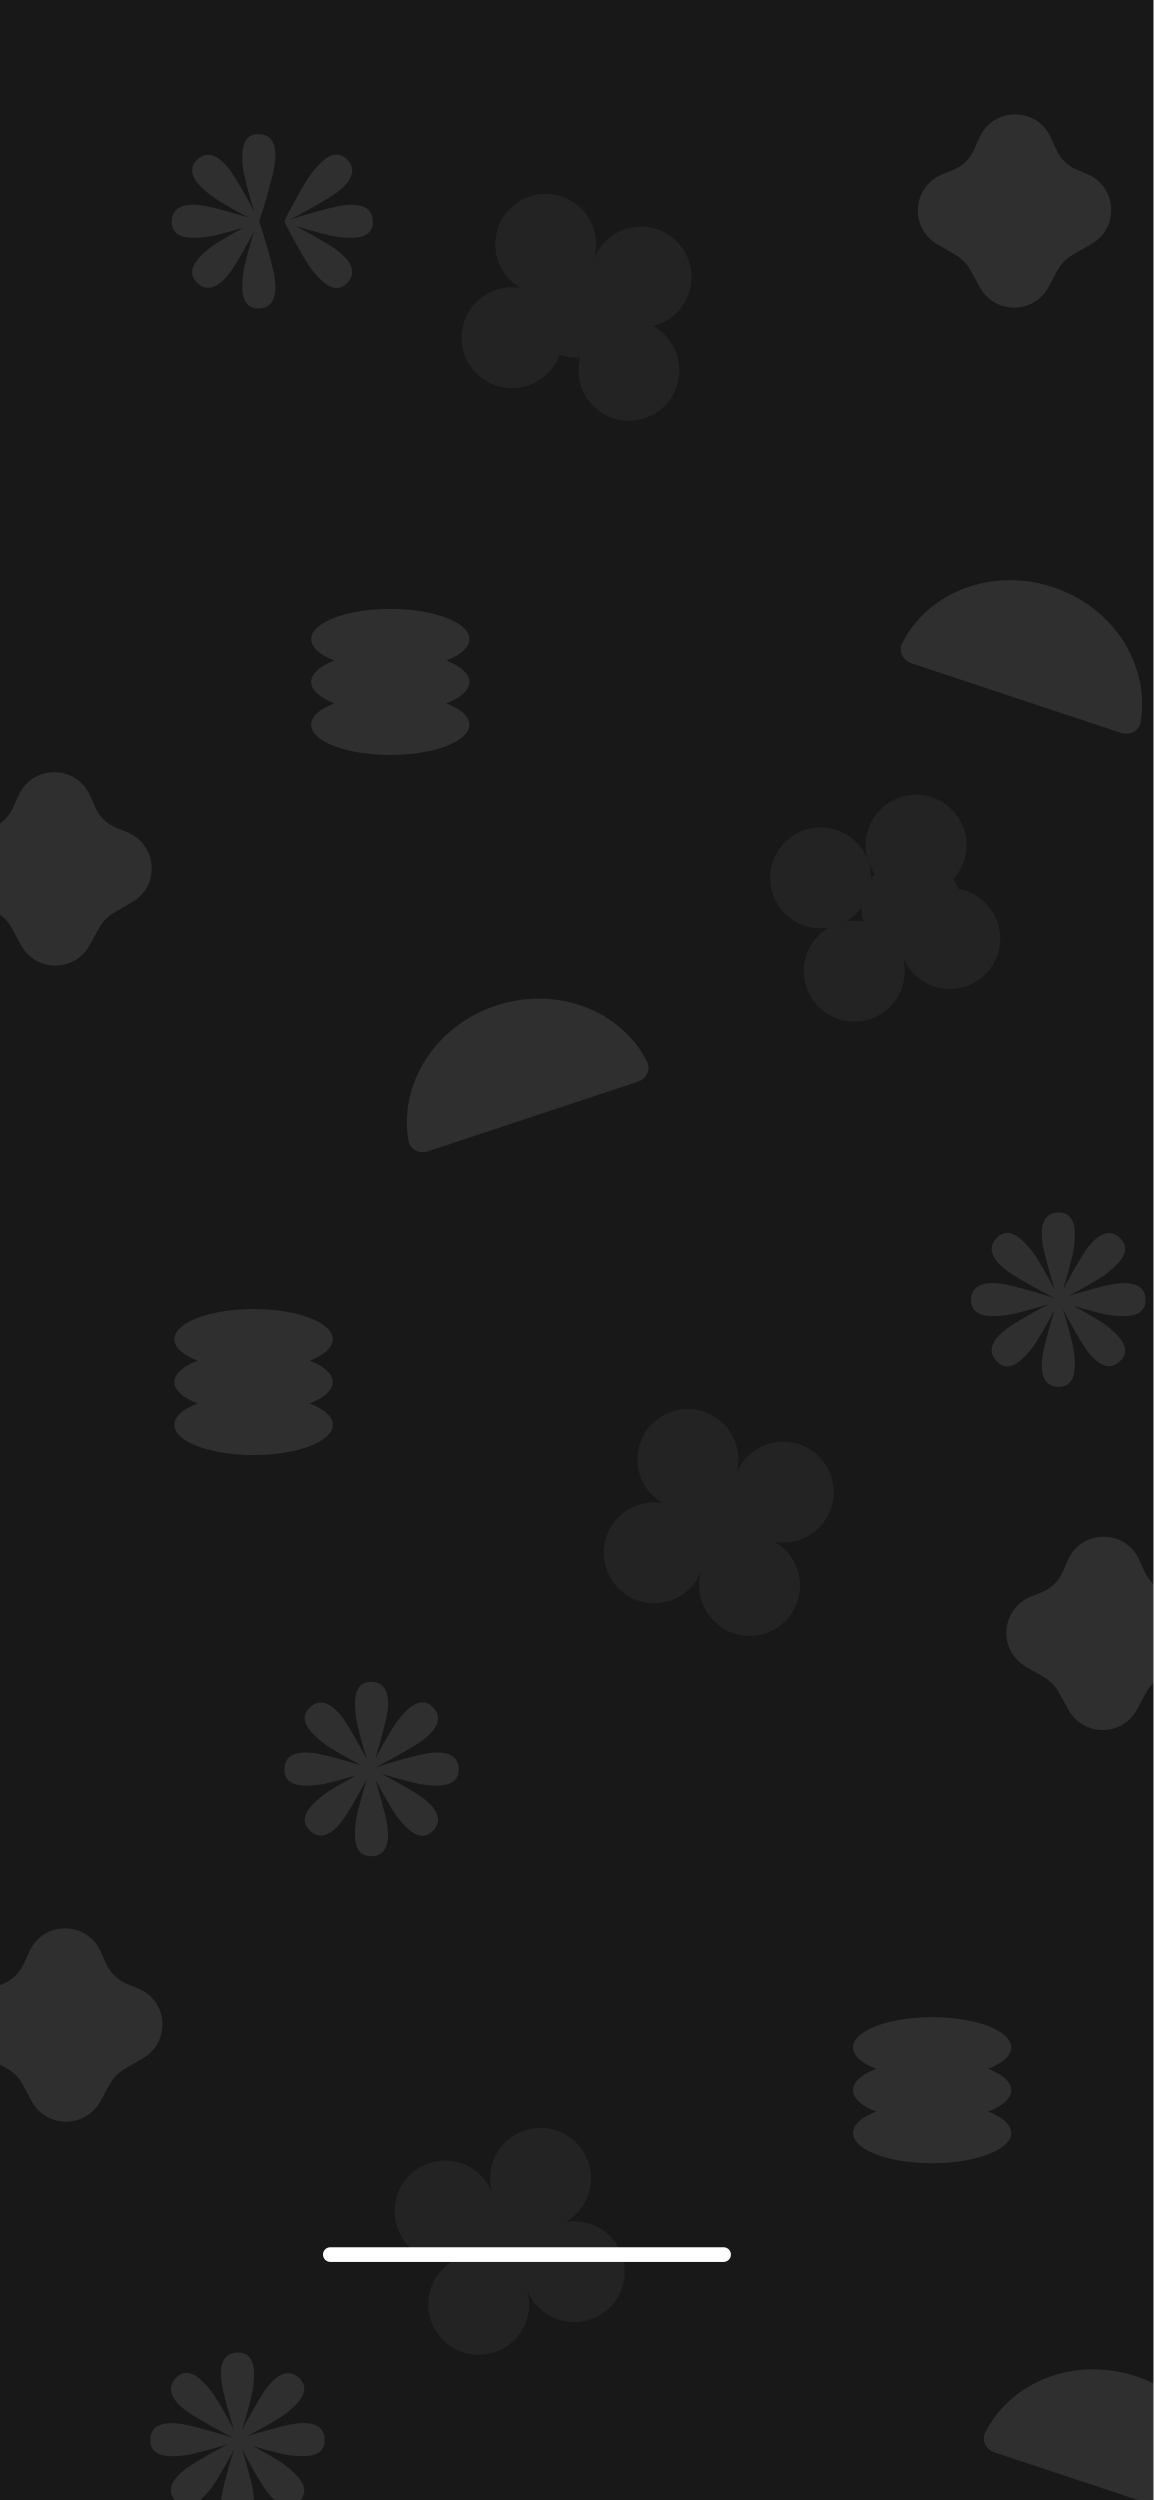
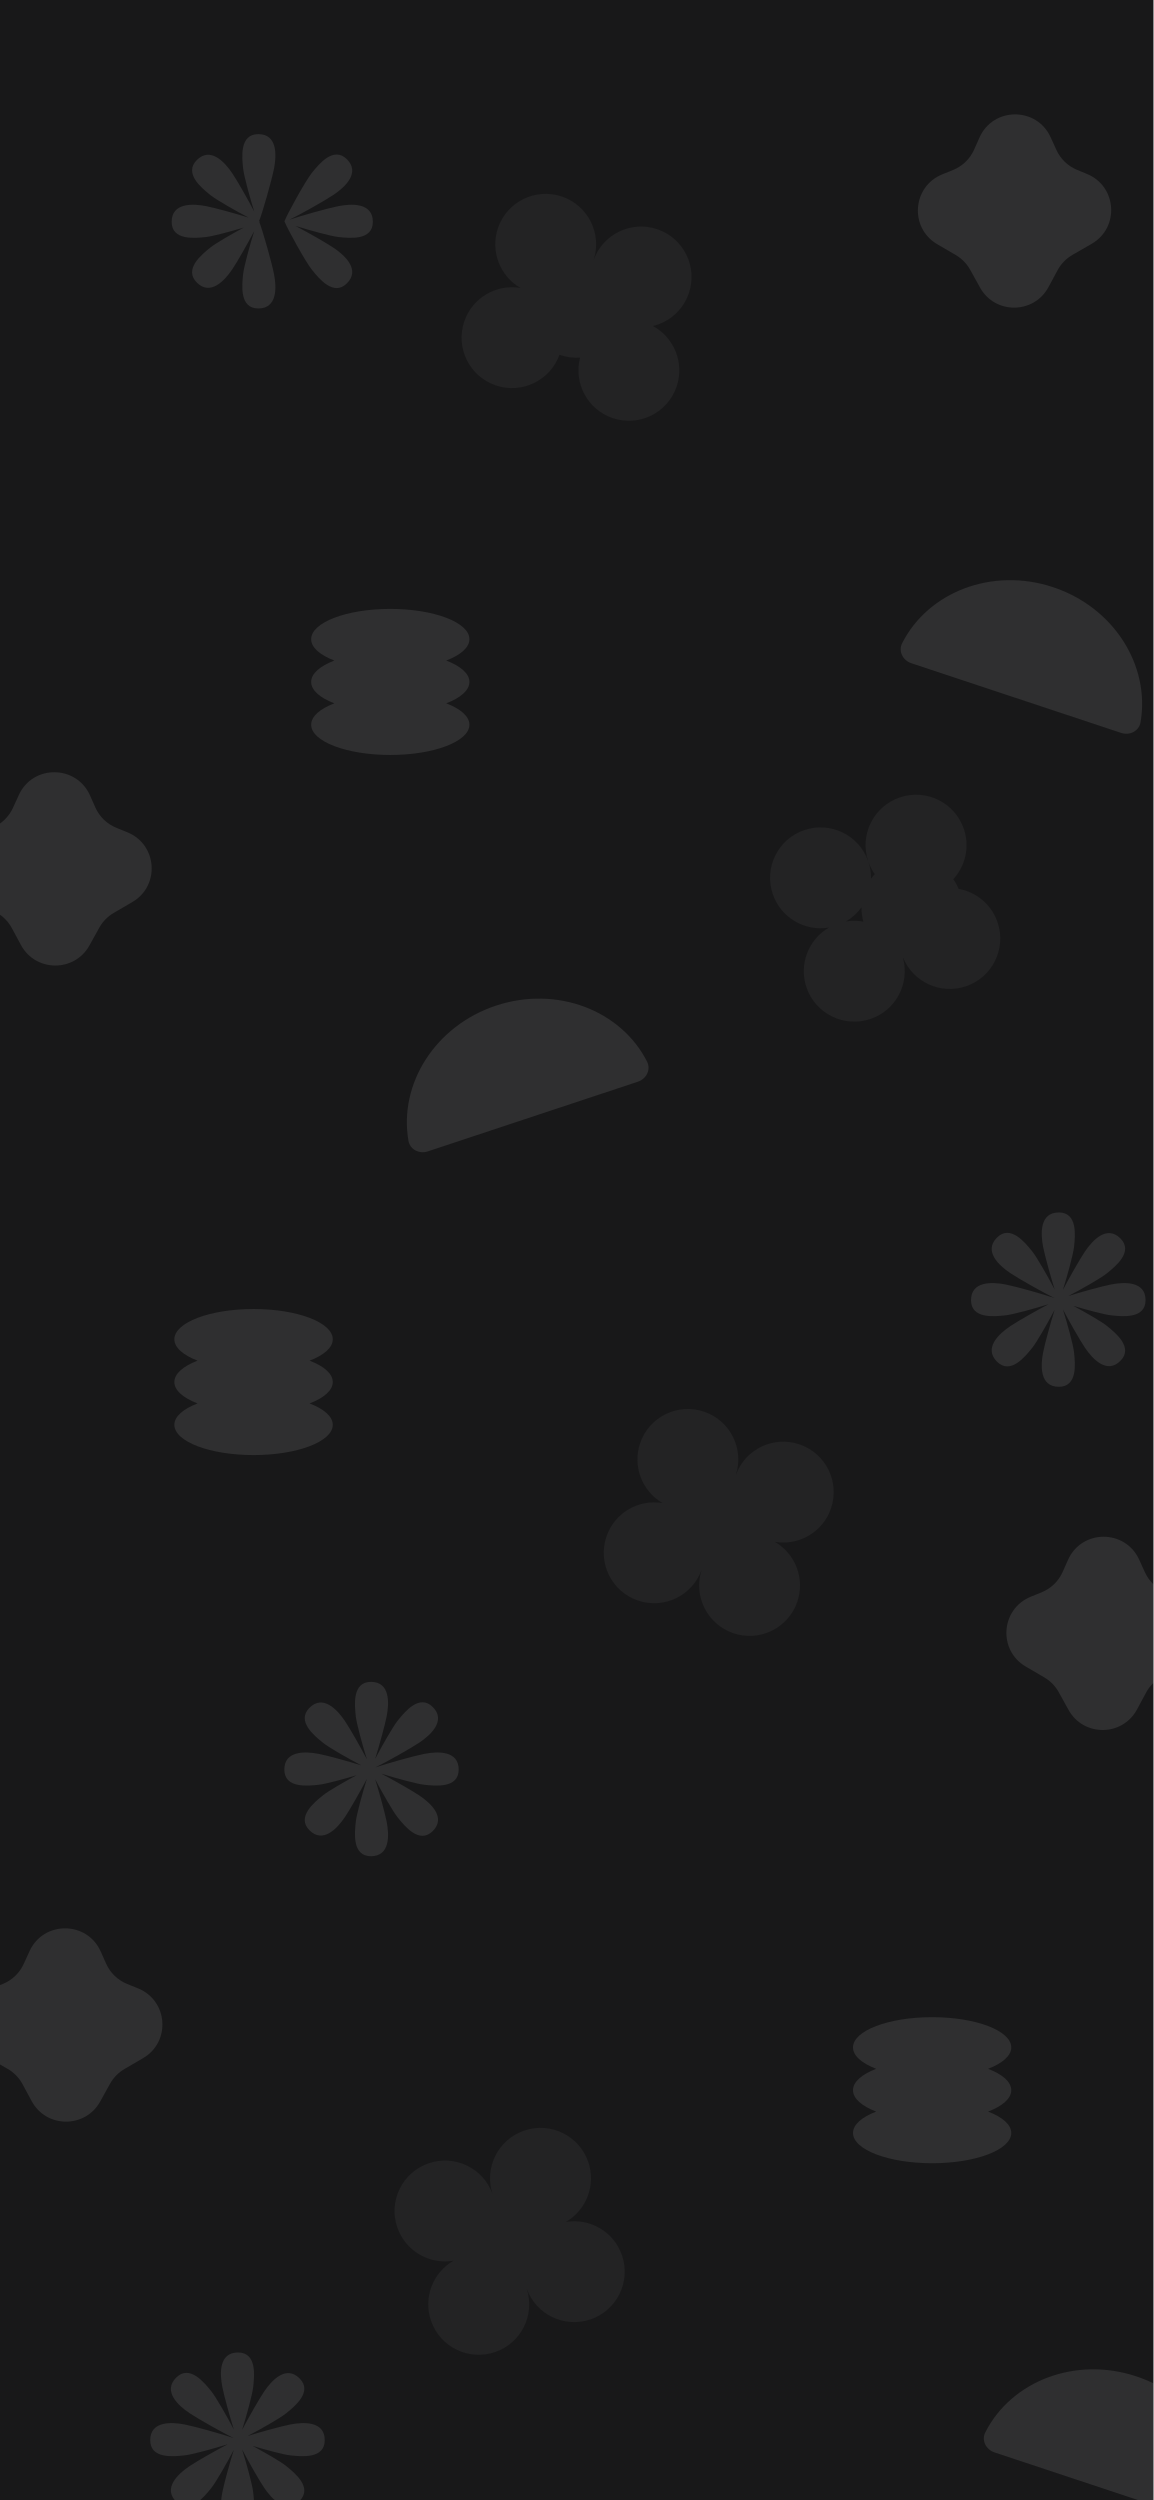
<svg xmlns="http://www.w3.org/2000/svg" width="430" height="932" viewBox="0 0 430 932" fill="none">
-   <g clip-path="url(#clip0_2285_23349)">
+   <g clip-path="url(#clip0_2400_12187)">
    <rect width="430" height="932" fill="#181819" />
    <path fill-rule="evenodd" clip-rule="evenodd" d="M169.043 842.796C160.11 844.318 151.134 839.195 148.101 830.353C144.732 820.531 149.97 809.841 159.802 806.475C169.54 803.141 180.131 808.244 183.606 817.885L183.61 817.884C180.435 808.14 185.668 797.622 195.405 794.288C205.236 790.922 215.938 796.156 219.307 805.977C222.272 814.62 218.571 823.936 210.94 828.341C219.873 826.821 228.847 831.944 231.879 840.785C235.249 850.607 230.01 861.297 220.178 864.663C210.44 867.997 199.849 862.894 196.374 853.253C196.373 853.253 196.371 853.254 196.37 853.254C199.545 862.998 194.313 873.517 184.575 876.851C174.744 880.217 164.042 874.983 160.673 865.162C157.708 856.518 161.41 847.201 169.043 842.796Z" fill="white" fill-opacity="0.05" />
    <path d="M349.394 91.037C338.972 84.948 340.075 69.546 351.259 65.005L355.33 63.352C358.82 61.934 361.624 59.219 363.152 55.776L365.143 51.288C370.229 39.828 386.464 39.744 391.668 51.151L393.842 55.916C395.374 59.274 398.126 61.924 401.539 63.329L405.243 64.853C416.415 69.451 417.435 84.877 406.965 90.906L399.816 95.022C397.47 96.373 395.547 98.352 394.265 100.737L390.877 107.036C385.425 117.172 370.919 117.26 365.344 107.192L361.687 100.585C360.42 98.297 358.559 96.392 356.3 95.073L349.394 91.037Z" fill="white" fill-opacity="0.1" />
    <path d="M382.394 621.291C371.972 615.202 373.075 599.8 384.259 595.259L388.33 593.606C391.82 592.188 394.624 589.473 396.152 586.03L398.143 581.542C403.229 570.082 419.464 569.998 424.668 581.405L426.842 586.17C428.374 589.528 431.126 592.178 434.539 593.583L438.243 595.107C449.415 599.705 450.435 615.131 439.965 621.16L432.816 625.276C430.47 626.627 428.547 628.606 427.265 630.991L423.877 637.29C418.425 647.425 403.919 647.514 398.344 637.446L394.687 630.839C393.42 628.551 391.559 626.646 389.3 625.327L382.394 621.291Z" fill="white" fill-opacity="0.1" />
    <path d="M392.591 218.896C369.921 211.368 346.031 220.644 336.325 239.771C334.814 242.748 336.569 246.202 339.738 247.254L417.982 273.237C421.151 274.289 424.623 272.572 425.194 269.282C428.857 248.148 415.262 226.424 392.591 218.896Z" fill="white" fill-opacity="0.1" />
    <path fill-rule="evenodd" clip-rule="evenodd" d="M243.403 121.538C249.44 120.079 254.625 115.663 256.788 109.353C260.153 99.531 254.92 88.841 245.099 85.475C235.37 82.141 224.79 87.244 221.319 96.885L221.315 96.884C224.486 87.141 219.259 76.622 209.532 73.288C199.71 69.922 189.02 75.156 185.654 84.978C182.692 93.62 186.39 102.936 194.013 107.341C185.089 105.821 176.124 110.944 173.094 119.785C169.728 129.607 174.962 140.297 184.783 143.663C194.511 146.997 205.092 141.894 208.563 132.253C208.657 132.287 208.752 132.32 208.847 132.352C211.304 133.194 213.815 133.498 216.253 133.327C213.784 142.758 218.978 152.64 228.35 155.851C238.172 159.217 248.862 153.984 252.228 144.162C255.25 135.345 251.341 125.827 243.403 121.538Z" fill="white" fill-opacity="0.05" />
    <path fill-rule="evenodd" clip-rule="evenodd" d="M288.866 574.797C297.791 576.318 306.758 571.195 309.788 562.353C313.153 552.531 307.92 541.841 298.099 538.475C288.37 535.142 277.79 540.244 274.319 549.885L274.315 549.884C277.486 540.141 272.259 529.622 262.532 526.288C252.71 522.923 242.02 528.156 238.654 537.977C235.692 546.62 239.39 555.936 247.013 560.341C238.089 558.821 229.124 563.944 226.094 572.785C222.728 582.607 227.962 593.297 237.783 596.663C247.511 599.997 258.092 594.894 261.563 585.253C261.565 585.253 261.566 585.254 261.568 585.254C258.396 594.998 263.622 605.518 273.35 608.851C283.172 612.217 293.862 606.984 297.228 597.162C300.19 588.518 296.492 579.201 288.866 574.797Z" fill="white" fill-opacity="0.05" />
    <path fill-rule="evenodd" clip-rule="evenodd" d="M78.48 72.761C80.649 74.508 88.049 78.715 92.712 81.139C87.898 79.633 80.239 77.516 76.872 76.852C71.773 75.846 64 75.594 64 82.698C64 89.742 72.638 88.811 76.769 88.366L76.872 88.355C79.3 88.094 85.913 86.325 90.883 84.826C86.309 87.28 80.382 90.705 78.48 92.237L78.399 92.302C75.163 94.909 68.397 100.358 73.378 105.339C78.401 110.362 83.72 104.688 86.614 100.371C88.524 97.522 92.44 90.615 94.78 86.145C93.197 91.157 90.94 99.36 90.643 102.127L90.632 102.23C90.186 106.361 89.256 114.999 96.3 114.999C103.403 114.999 103.152 107.225 102.146 102.127C101.277 97.723 97.922 85.972 96.7 82.855C96.838 82.785 96.911 82.732 96.911 82.698C96.911 82.652 96.79 82.576 96.565 82.473C97.65 79.975 101.242 67.451 102.146 62.871C103.152 57.773 103.403 49.999 96.3 49.999C89.256 49.999 90.186 58.637 90.632 62.768L90.643 62.871C90.94 65.638 93.196 73.839 94.779 78.851C92.439 74.382 88.524 67.475 86.614 64.627C83.72 60.31 78.402 54.636 73.379 59.659C68.398 64.64 75.164 70.089 78.4 72.696L78.48 72.761ZM106.074 82.5C106.054 82.581 106.052 82.632 106.069 82.649C106.076 82.657 106.089 82.661 106.108 82.662C106.095 82.675 106.089 82.687 106.089 82.698C106.089 82.719 106.116 82.746 106.168 82.781C107.115 85.269 113.893 97.608 116.239 100.519L116.303 100.6C118.91 103.836 124.36 110.602 129.341 105.62C134.363 100.598 128.689 95.279 124.373 92.385C121.523 90.474 114.611 86.556 110.141 84.216C115.153 85.799 123.36 88.057 126.128 88.355L126.231 88.366C130.362 88.811 139 89.742 139 82.698C139 75.594 131.226 75.846 126.128 76.852C122.128 77.641 112.07 80.481 107.921 81.91C111.866 79.988 120.987 74.883 124.373 72.613C128.689 69.719 134.364 64.4 129.341 59.378C124.36 54.397 118.91 61.163 116.304 64.398L116.239 64.479C113.853 67.44 106.882 80.154 106.124 82.337C106.097 82.335 106.078 82.339 106.069 82.349C106.051 82.366 106.054 82.417 106.074 82.5Z" fill="white" fill-opacity="0.1" />
    <path fill-rule="evenodd" clip-rule="evenodd" d="M120.48 649.761C122.649 651.508 130.049 655.715 134.712 658.139C129.898 656.633 122.239 654.516 118.872 653.852C113.774 652.846 106 652.594 106 659.698C106 666.742 114.638 665.811 118.769 665.366L118.872 665.355C121.3 665.094 127.913 663.325 132.883 661.826C128.309 664.28 122.382 667.705 120.48 669.237L120.399 669.302C117.163 671.909 110.397 677.358 115.378 682.339C120.401 687.362 125.72 681.688 128.614 677.371C130.524 674.522 134.44 667.615 136.78 663.145C135.197 668.157 132.94 676.36 132.643 679.127L132.631 679.23C132.186 683.361 131.256 691.999 138.3 691.999C145.403 691.999 145.152 684.225 144.146 679.127C143.481 675.759 141.363 668.094 139.856 663.28C142.28 667.943 146.491 675.35 148.239 677.519L148.303 677.6C150.91 680.836 156.36 687.602 161.341 682.62C166.363 677.598 160.689 672.279 156.373 669.385C153.523 667.474 146.611 663.556 142.141 661.217C147.153 662.8 155.36 665.057 158.128 665.355L158.231 665.366C162.362 665.811 171 666.742 171 659.698C171 652.594 163.226 652.846 158.128 653.852C154.128 654.641 144.07 657.481 139.921 658.91C143.866 656.988 152.987 651.884 156.373 649.613C160.689 646.719 166.364 641.4 161.341 636.378C156.36 631.397 150.91 638.162 148.304 641.398L148.239 641.479C146.491 643.649 142.279 651.057 139.856 655.72C141.362 650.906 143.481 643.24 144.146 639.871C145.152 634.773 145.403 626.999 138.3 626.999C131.256 626.999 132.186 635.637 132.631 639.768L132.643 639.871C132.94 642.638 135.196 650.839 136.779 655.851C134.44 651.382 130.524 644.475 128.614 641.627C125.72 637.31 120.402 631.636 115.379 636.659C110.398 641.64 117.164 647.089 120.4 649.696L120.48 649.761Z" fill="white" fill-opacity="0.1" />
    <path fill-rule="evenodd" clip-rule="evenodd" d="M175 238.278C175 241.393 171.699 244.212 166.363 246.253C171.699 248.294 175 251.113 175 254.227C175 257.341 171.7 260.16 166.365 262.201C171.7 264.242 175 267.061 175 270.175C175 276.405 161.792 281.455 145.5 281.455C129.208 281.455 116 276.405 116 270.175C116 267.061 119.3 264.242 124.635 262.201C119.3 260.16 116 257.341 116 254.227C116 251.113 119.301 248.294 124.637 246.253C119.301 244.212 116 241.393 116 238.278C116 232.049 129.208 226.999 145.5 226.999C161.792 226.999 175 232.049 175 238.278Z" fill="white" fill-opacity="0.1" />
    <path fill-rule="evenodd" clip-rule="evenodd" d="M377 763.278C377 766.393 373.699 769.212 368.363 771.253C373.699 773.294 377 776.113 377 779.227C377 782.341 373.7 785.16 368.365 787.201C373.7 789.242 377 792.061 377 795.175C377 801.405 363.792 806.455 347.5 806.455C331.208 806.455 318 801.405 318 795.175C318 792.061 321.3 789.242 326.635 787.201C321.3 785.16 318 782.341 318 779.227C318 776.113 321.301 773.294 326.637 771.253C321.301 769.212 318 766.393 318 763.278C318 757.049 331.208 751.999 347.5 751.999C363.792 751.999 377 757.049 377 763.278Z" fill="white" fill-opacity="0.1" />
    <path d="M49.338 336.284C59.765 330.197 58.661 314.804 47.471 310.265L43.379 308.604C39.887 307.188 37.082 304.474 35.553 301.033L33.552 296.527C28.464 285.072 12.22 284.988 7.013 296.39L4.829 301.173C3.297 304.529 0.544 307.178 -2.871 308.582L-6.595 310.113C-17.773 314.708 -18.794 330.127 -8.318 336.152L-1.147 340.277C1.2 341.627 3.124 343.606 4.407 345.989L7.806 352.302C13.26 362.432 27.773 362.521 33.351 352.457L37.02 345.837C38.288 343.55 40.149 341.647 42.409 340.328L49.338 336.284Z" fill="white" fill-opacity="0.1" />
    <path d="M53.338 767.284C63.765 761.197 62.661 745.804 51.471 741.265L47.379 739.604C43.887 738.188 41.082 735.474 39.553 732.033L37.552 727.527C32.464 716.072 16.22 715.988 11.013 727.39L8.829 732.173C7.297 735.529 4.544 738.178 1.129 739.582L-2.595 741.113C-13.773 745.708 -14.794 761.127 -4.318 767.152L2.853 771.277C5.2 772.627 7.124 774.606 8.407 776.989L11.806 783.302C17.26 793.432 31.773 793.521 37.351 783.457L41.02 776.837C42.288 774.55 44.149 772.647 46.409 771.328L53.338 767.284Z" fill="white" fill-opacity="0.1" />
    <path d="M184.905 374.896C207.598 367.368 231.513 376.644 241.229 395.771C242.741 398.749 240.987 402.201 237.817 403.252L159.483 429.239C156.314 430.29 152.84 428.572 152.27 425.283C148.602 404.149 162.211 382.424 184.905 374.896Z" fill="white" fill-opacity="0.1" />
    <path fill-rule="evenodd" clip-rule="evenodd" d="M309.043 345.796C300.11 347.318 291.134 342.195 288.101 333.353C284.732 323.531 289.97 312.841 299.802 309.475C309.604 306.119 320.272 311.312 323.674 321.078C320.366 311.28 325.603 300.644 335.405 297.288C345.236 293.922 355.938 299.156 359.307 308.977C361.617 315.71 359.881 322.852 355.393 327.762C356.17 328.868 356.837 330.074 357.373 331.368C363.883 332.53 369.583 337.092 371.879 343.785C375.249 353.607 370.01 364.297 360.178 367.663C350.723 370.9 340.463 366.183 336.695 357.081C336.668 357.076 336.641 357.071 336.615 357.066C339.252 366.576 334.043 376.61 324.575 379.851C314.744 383.217 304.042 377.983 300.673 368.162C297.708 359.518 301.41 350.201 309.043 345.796ZM321.85 343.57C319.735 343.183 317.533 343.155 315.334 343.53C317.675 342.179 319.647 340.365 321.17 338.251C321.14 340.011 321.359 341.8 321.85 343.57ZM326.102 325.879C325.608 326.419 325.148 326.986 324.723 327.577C324.758 325.483 324.442 323.349 323.734 321.252C324.321 322.937 325.124 324.486 326.102 325.879Z" fill="white" fill-opacity="0.05" />
    <path fill-rule="evenodd" clip-rule="evenodd" d="M412.572 474.761C410.401 476.508 402.993 480.715 398.326 483.139C403.145 481.633 410.812 479.516 414.182 478.852C419.285 477.846 427.066 477.594 427.066 484.698C427.066 491.742 418.42 490.811 414.284 490.366L414.182 490.355C411.751 490.094 405.131 488.325 400.156 486.825C404.735 489.28 410.668 492.705 412.572 494.237L412.652 494.302C415.892 496.909 422.664 502.358 417.678 507.339C412.65 512.362 407.326 506.688 404.429 502.371C402.518 499.523 398.598 492.617 396.256 488.147C397.841 493.159 400.099 501.36 400.397 504.127L400.408 504.23C400.854 508.361 401.785 516.999 394.734 516.999C387.623 516.999 387.875 509.225 388.882 504.127C389.547 500.759 391.668 493.092 393.176 488.279C390.75 492.941 386.535 500.349 384.785 502.519L384.72 502.6C382.111 505.835 376.656 512.601 371.67 507.62C366.642 502.598 372.322 497.279 376.643 494.385C379.496 492.474 386.415 488.555 390.889 486.216C385.872 487.799 377.656 490.057 374.885 490.355L374.782 490.366C370.647 490.811 362 491.742 362 484.698C362 477.594 369.782 477.846 374.885 478.852C378.888 479.641 388.955 482.48 393.109 483.91C389.16 481.987 380.031 476.883 376.642 474.613C372.322 471.719 366.641 466.401 371.669 461.378C376.655 456.397 382.111 463.163 384.72 466.399L384.785 466.479C386.535 468.649 390.751 476.059 393.177 480.721C391.669 475.908 389.547 468.24 388.882 464.871C387.875 459.773 387.623 451.999 394.734 451.999C401.785 451.999 400.854 460.637 400.408 464.768L400.397 464.871C400.099 467.638 397.841 475.839 396.256 480.85C398.598 476.381 402.518 469.475 404.429 466.627C407.326 462.31 412.65 456.636 417.678 461.659C422.664 466.64 415.892 472.089 412.652 474.696L412.572 474.761Z" fill="white" fill-opacity="0.1" />
-     <path fill-rule="evenodd" clip-rule="evenodd" d="M106.572 899.762C104.401 901.509 96.993 905.716 92.326 908.14C97.145 906.634 104.812 904.517 108.182 903.853C113.285 902.847 121.066 902.595 121.066 909.699C121.066 916.743 112.42 915.812 108.284 915.367L108.182 915.356C105.751 915.095 99.131 913.326 94.156 911.826C98.735 914.281 104.668 917.706 106.572 919.238L106.652 919.303C109.892 921.91 116.664 927.359 111.678 932.34C106.65 937.363 101.326 931.689 98.429 927.372C96.518 924.524 92.598 917.618 90.256 913.148C91.841 918.16 94.099 926.361 94.397 929.128L94.408 929.231C94.854 933.362 95.785 942 88.734 942C81.623 942 81.875 934.226 82.882 929.128C83.547 925.76 85.668 918.093 87.176 913.28C84.751 917.942 80.535 925.35 78.785 927.52L78.72 927.601C76.111 930.836 70.656 937.602 65.669 932.621C60.642 927.599 66.322 922.28 70.643 919.386C73.496 917.475 80.415 913.556 84.888 911.217C79.872 912.8 71.656 915.058 68.885 915.356L68.782 915.367C64.647 915.812 56 916.743 56 909.699C56 902.595 63.782 902.847 68.885 903.853C72.888 904.642 82.955 907.481 87.109 908.911C83.159 906.988 74.031 901.884 70.642 899.614C66.322 896.72 60.641 891.401 65.669 886.379C70.655 881.398 76.111 888.164 78.72 891.399L78.784 891.48C80.535 893.65 84.751 901.06 87.177 905.722C85.669 900.909 83.547 893.241 82.882 889.872C81.875 884.774 81.623 877 88.734 877C95.785 877 94.854 885.638 94.408 889.769L94.397 889.872C94.099 892.639 91.841 900.839 90.256 905.851C92.598 901.382 96.518 894.476 98.429 891.628C101.326 887.311 106.65 881.637 111.678 886.66C116.664 891.641 109.892 897.09 106.652 899.697L106.572 899.762Z" fill="white" fill-opacity="0.1" />
+     <path fill-rule="evenodd" clip-rule="evenodd" d="M106.572 899.761C104.401 901.508 96.993 905.715 92.326 908.139C97.145 906.633 104.812 904.516 108.182 903.852C113.285 902.846 121.066 902.594 121.066 909.698C121.066 916.742 112.42 915.811 108.284 915.366L108.182 915.355C105.751 915.094 99.131 913.325 94.156 911.825C98.735 914.28 104.668 917.705 106.572 919.237L106.652 919.302C109.892 921.909 116.664 927.358 111.678 932.339C106.65 937.362 101.326 931.688 98.429 927.371C96.518 924.523 92.598 917.617 90.256 913.147C91.841 918.159 94.099 926.36 94.397 929.127L94.408 929.23C94.854 933.361 95.785 941.999 88.734 941.999C81.623 941.999 81.875 934.225 82.882 929.127C83.547 925.759 85.668 918.092 87.176 913.279C84.751 917.941 80.535 925.349 78.785 927.519L78.72 927.6C76.111 930.835 70.656 937.601 65.669 932.62C60.642 927.598 66.322 922.279 70.643 919.385C73.496 917.474 80.415 913.555 84.888 911.216C79.872 912.799 71.656 915.057 68.885 915.355L68.782 915.366C64.647 915.811 56 916.742 56 909.698C56 902.594 63.782 902.846 68.885 903.852C72.888 904.641 82.955 907.48 87.109 908.91C83.159 906.987 74.031 901.883 70.642 899.613C66.322 896.719 60.641 891.401 65.669 886.378C70.655 881.397 76.111 888.163 78.72 891.399L78.784 891.479C80.535 893.649 84.751 901.059 87.177 905.721C85.669 900.908 83.547 893.24 82.882 889.871C81.875 884.773 81.623 876.999 88.734 876.999C95.785 876.999 94.854 885.637 94.408 889.768L94.397 889.871C94.099 892.638 91.841 900.839 90.256 905.85C92.598 901.381 96.518 894.475 98.429 891.627C101.326 887.31 106.65 881.636 111.678 886.659C116.664 891.64 109.892 897.089 106.652 899.696L106.572 899.761Z" fill="white" fill-opacity="0.1" />
    <path fill-rule="evenodd" clip-rule="evenodd" d="M64.999 499.278C64.999 502.393 68.303 505.212 73.645 507.253C68.303 509.294 64.999 512.113 64.999 515.227C64.999 518.341 68.303 521.16 73.644 523.201C68.303 525.242 64.999 528.061 64.999 531.175C64.999 537.405 78.221 542.455 94.529 542.455C110.839 542.455 124.06 537.405 124.06 531.175C124.06 528.061 120.756 525.242 115.415 523.201C120.756 521.16 124.06 518.341 124.06 515.227C124.06 512.113 120.756 509.294 115.414 507.253C120.756 505.212 124.06 502.393 124.06 499.278C124.06 493.049 110.839 487.999 94.529 487.999C78.221 487.999 64.999 493.049 64.999 499.278Z" fill="white" fill-opacity="0.1" />
-     <path d="M423.591 885.897C400.921 878.369 377.031 887.645 367.325 906.772C365.814 909.749 367.569 913.203 370.738 914.255L448.982 940.238C452.151 941.29 455.623 939.573 456.194 936.283C459.857 915.149 446.262 893.425 423.591 885.897Z" fill="white" fill-opacity="0.1" />
-     <rect width="152.087" height="5.471" rx="2.735" transform="matrix(-1 0 0 1 272.494 837.775)" fill="white" />
+     <path d="M423.591 885.896C400.921 878.368 377.031 887.644 367.325 906.771C365.814 909.748 367.569 913.202 370.738 914.254L448.982 940.237C452.151 941.289 455.623 939.572 456.194 936.282C459.857 915.148 446.262 893.424 423.591 885.896Z" fill="white" fill-opacity="0.1" />
  </g>
  <defs>
-     <clipPath id="clip0_2285_23349">
+     <clipPath id="clip0_2400_12187">
      <rect width="430" height="932" fill="white" />
    </clipPath>
  </defs>
</svg>
